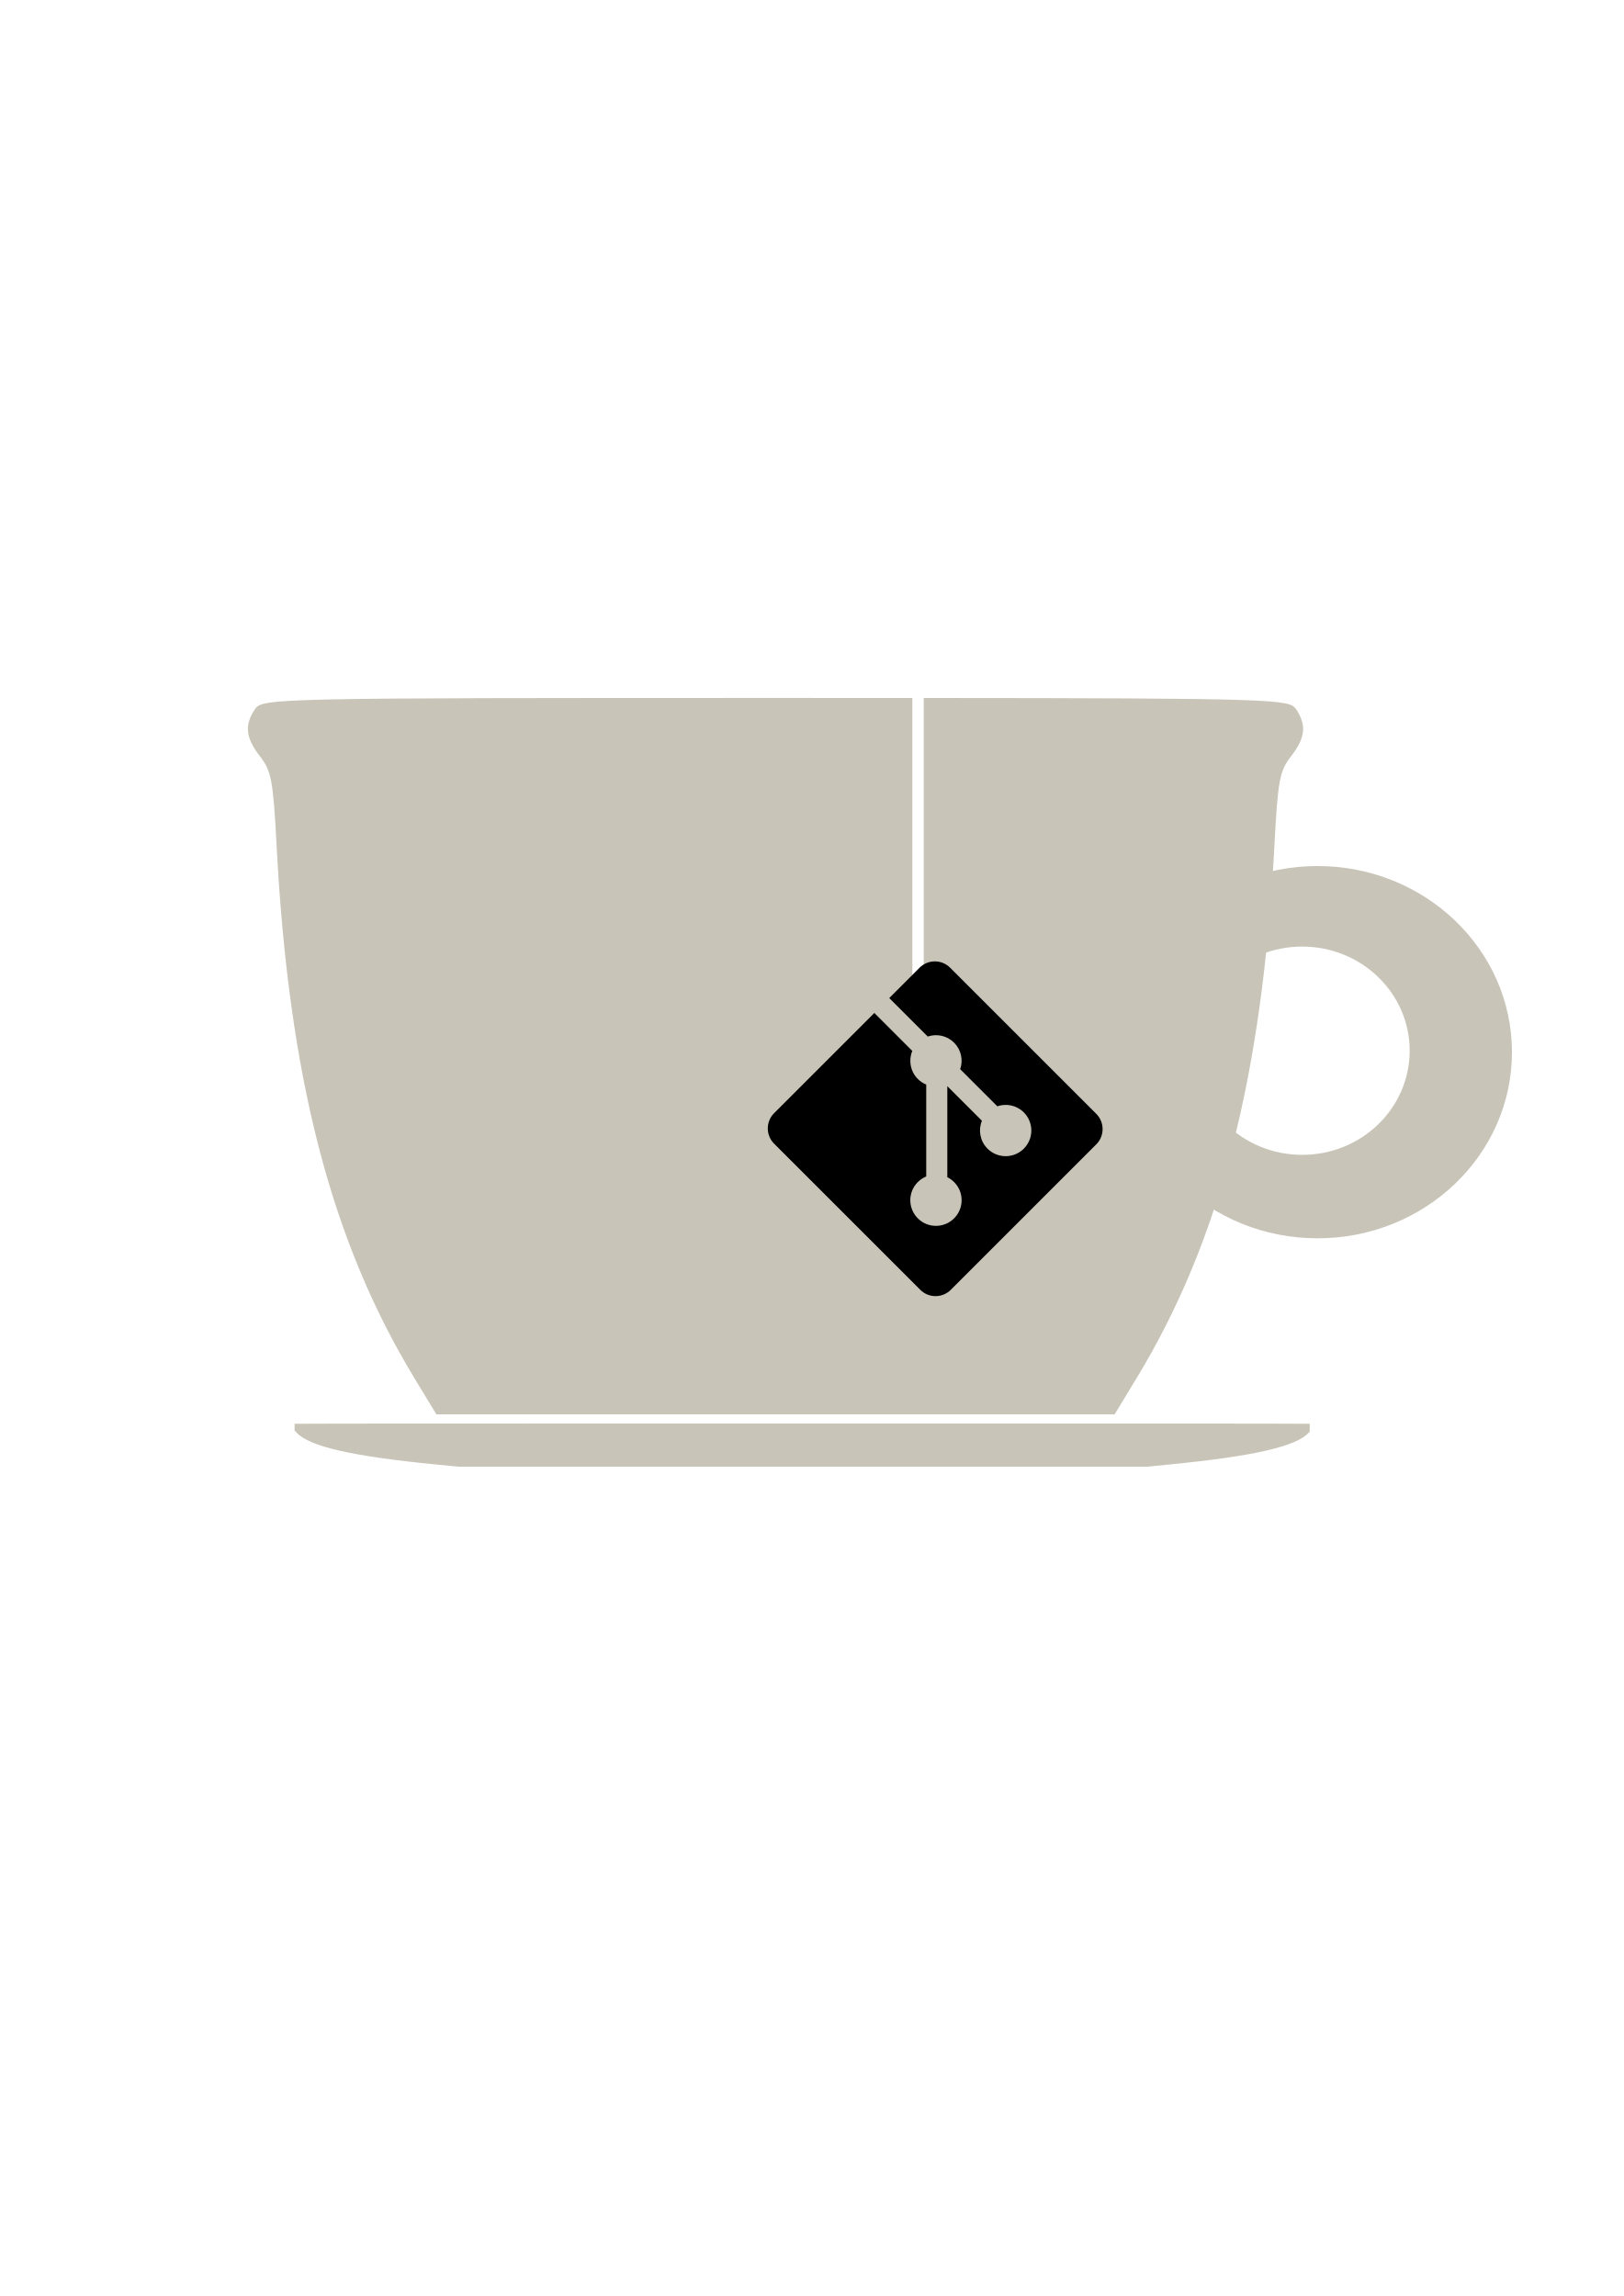
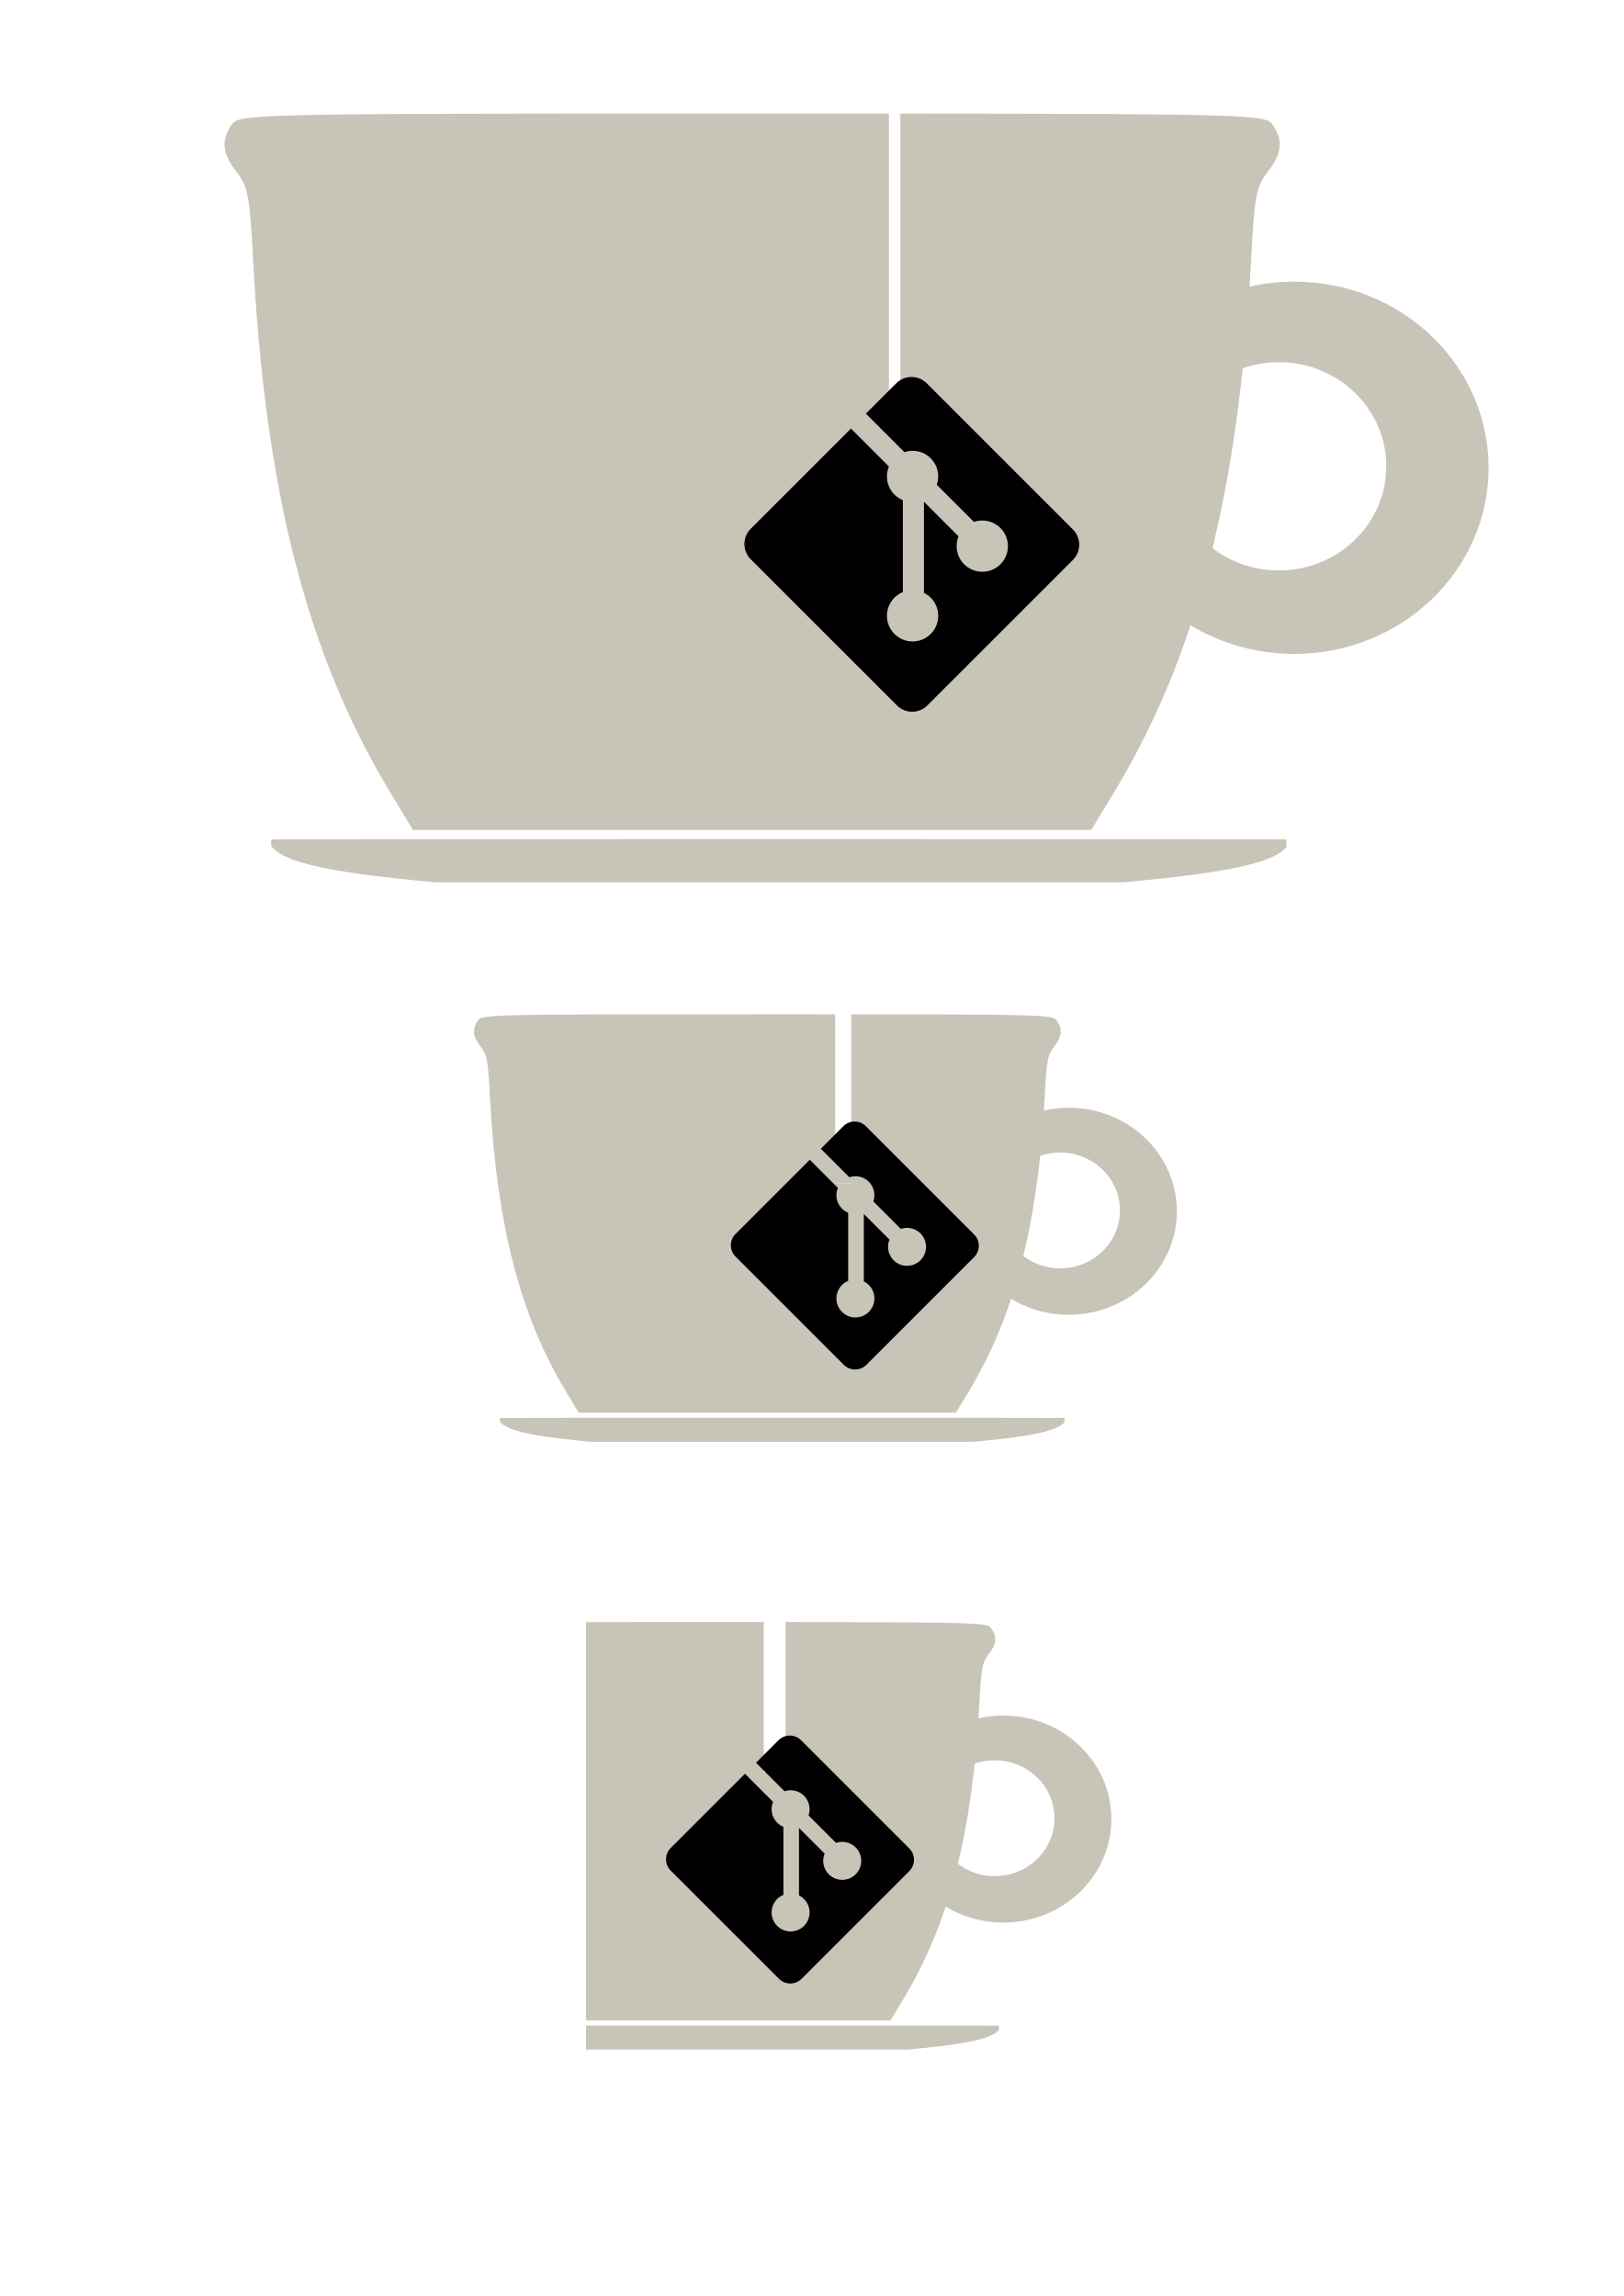
<svg xmlns="http://www.w3.org/2000/svg" width="210mm" height="297mm" viewBox="0 0 744.094 1052.362" id="svg3432" version="1.1">
  <defs id="defs3434" />
  <g id="layer1" transform="translate(0,-3.464567e-6)">
-     <path style="fill:#c8c4b7" d="m 355.389,319.9 c -229.869,0 -235.142,0.113 -238.535,5.119 -4.946,7.298 -4.314,13.174 2.338,21.713 5.171,6.637 5.997,11.073 7.535,40.424 5.591,106.69 24.92,181.443 63.25,244.623 l 10.002,16.484 155.41,0 155.412,0 10.002,-16.484 c 38.33,-63.18 57.659,-137.934 63.25,-244.623 1.538,-29.351 2.364,-33.786 7.535,-40.424 6.652,-8.538 7.284,-14.415 2.338,-21.713 -3.014,-4.448 -8.443,-5.03 -170.598,-5.105 l 0,127.205 -5.227,0 0,-127.205 c -19.154,-0.008 -39.037,-0.014 -62.713,-0.014 z" id="path3505" />
-     <path style="fill:#c8c4b7" d="m 367.857,652.467 c -169.337,0 -217.276,0.006 -232.857,0.123 l 0,3.115 c 0.268,0.233 0.531,0.491 0.816,0.814 5.674,6.431 25.289,10.936 64.186,14.744 l 10.148,0.994 157.707,0 157.707,0 10.148,-0.994 c 38.896,-3.808 58.51,-8.313 64.184,-14.744 0.106,-0.12 0.204,-0.216 0.305,-0.322 l 0,-3.607 c -15.905,-0.115 -64.063,-0.123 -232.344,-0.123 z" id="path3505-1" />
-     <path style="fill:#c8c4b7;fill-rule:evenodd;stroke:none;stroke-width:1.088px;stroke-linecap:butt;stroke-linejoin:miter;stroke-opacity:1" d="m 603.783,396.946 a 89.102,85.314 0 0 0 -89.102,85.314 89.102,85.314 0 0 0 89.102,85.314 89.102,85.314 0 0 0 89.102,-85.314 89.102,85.314 0 0 0 -89.102,-85.314 z m -7.02,36.914 a 49.245,47.73 0 0 1 49.244,47.729 49.245,47.73 0 0 1 -49.244,47.73 49.245,47.73 0 0 1 -49.246,-47.73 49.245,47.73 0 0 1 49.246,-47.729 z" id="path3610" />
-     <g transform="matrix(1.669763,0,0,-1.669763,351.8555,594.0752)" id="g4494" style="fill:#000000;fill-opacity:1;stroke:none">
+     <path style="fill:#c8c4b7" d="m 344.674,52.043 c -229.869,0 -235.142,0.113 -238.535,5.119 -4.946,7.298 -4.314,13.174 2.338,21.713 5.171,6.637 5.997,11.073 7.535,40.424 5.591,106.69 24.92,181.443 63.25,244.623 l 10.002,16.484 155.41,0 155.412,0 10.002,-16.484 c 38.33,-63.18 57.659,-137.934 63.25,-244.623 1.538,-29.351 2.364,-33.786 7.535,-40.424 6.652,-8.538 7.284,-14.415 2.338,-21.713 -3.014,-4.448 -8.443,-5.03 -170.598,-5.105 l 0,127.205 -5.227,0 0,-127.205 c -19.154,-0.008 -39.037,-0.014 -62.713,-0.014 z" id="path3505" />
+     <path style="fill:#c8c4b7" d="m 357.143,384.61 c -169.337,0 -217.276,0.006 -232.857,0.123 l 0,3.115 c 0.268,0.233 0.531,0.491 0.816,0.814 5.674,6.431 25.289,10.936 64.186,14.744 l 10.148,0.994 157.707,0 157.707,0 10.148,-0.994 c 38.896,-3.808 58.51,-8.313 64.184,-14.744 0.106,-0.12 0.204,-0.216 0.305,-0.322 l 0,-3.607 c -15.905,-0.115 -64.063,-0.123 -232.344,-0.123 z" id="path3505-1" />
+     <path style="fill:#c8c4b7;fill-rule:evenodd;stroke:none;stroke-width:1.088px;stroke-linecap:butt;stroke-linejoin:miter;stroke-opacity:1" d="m 593.069,129.088 a 89.102,85.314 0 0 0 -89.102,85.314 89.102,85.314 0 0 0 89.102,85.314 89.102,85.314 0 0 0 89.102,-85.314 89.102,85.314 0 0 0 -89.102,-85.314 z m -7.02,36.914 a 49.245,47.73 0 0 1 49.244,47.729 49.245,47.73 0 0 1 -49.244,47.73 49.245,47.73 0 0 1 -49.246,-47.73 49.245,47.73 0 0 1 49.246,-47.729 z" id="path3610" />
+     <g transform="matrix(1.669763,0,0,-1.669763,341.1412,326.2181)" id="g4494" style="fill:#000000;fill-opacity:1;stroke:none">
      <g transform="scale(0.1,0.1)" id="g4496" style="fill:#000000;fill-opacity:1;stroke:none">
        <path id="path4498" style="fill:#000000;fill-opacity:1;fill-rule:nonzero;stroke:none" d="M 901.547,500.352 500.355,901.527 c -23.093,23.11 -60.566,23.11 -83.691,0 L 333.363,818.211 439.039,712.535 c 24.559,8.293 52.723,2.727 72.293,-16.847 19.688,-19.696 25.207,-48.102 16.699,-72.75 L 629.887,521.094 c 24.648,8.496 53.066,3.004 72.754,-16.711 27.5,-27.492 27.5,-72.059 0,-99.574 -27.52,-27.516 -72.078,-27.516 -99.61,0 -20.683,20.703 -25.801,51.097 -15.312,76.582 l -95,94.992 0,-249.969 c 6.699,-3.32 13.027,-7.742 18.613,-13.312 27.5,-27.497 27.5,-72.059 0,-99.598 -27.5,-27.488 -72.09,-27.488 -99.57,0 -27.5,27.539 -27.5,72.101 0,99.598 6.797,6.789 14.668,11.925 23.066,15.363 l 0,252.281 c -8.398,3.438 -16.25,8.531 -23.066,15.367 -20.828,20.821 -25.84,51.395 -15.157,76.977 L 292.426,777.285 17.328,502.211 c -23.105,-23.129 -23.105,-60.602 0,-83.711 L 418.539,17.324 c 23.098,-23.105 60.559,-23.105 83.691,0 L 901.547,416.641 c 23.117,23.113 23.117,60.605 0,83.711" />
      </g>
    </g>
+     <path style="fill:#c8c4b7" d="M 351.648 464.9 C 223.829 464.9 220.896 464.962 219.01 467.746 C 216.259 471.804 216.612 475.072 220.311 479.82 C 223.186 483.511 223.645 485.978 224.5 502.299 C 227.609 561.624 238.356 603.189 259.67 638.32 L 265.232 647.486 L 351.648 647.486 L 438.064 647.486 L 443.627 638.32 C 464.94 603.189 475.688 561.624 478.797 502.299 C 479.652 485.978 480.111 483.511 482.986 479.82 C 486.685 475.072 487.037 471.804 484.287 467.746 C 482.616 465.28 479.522 464.952 390.113 464.908 L 390.113 522.361 L 382.744 522.361 L 382.744 464.908 C 373.151 464.905 363.388 464.9 351.648 464.9 z M 382.744 542.361 L 390.113 542.361 L 390.113 542.475 L 382.744 542.475 L 382.744 542.361 z " transform="translate(0,3.464567e-6)" id="path3505-7-9" />
+     <path style="fill:#c8c4b7" d="m 358.581,649.824 c -94.16,0 -120.816,0.01 -129.481,0.068 l 0,1.732 c 0.149,0.13 0.295,0.273 0.454,0.453 3.155,3.576 14.062,6.081 35.69,8.198 l 5.643,0.553 87.693,0 87.693,0 5.643,-0.553 c 21.628,-2.118 32.534,-4.623 35.689,-8.198 0.059,-0.067 0.113,-0.12 0.169,-0.179 l 0,-2.006 c -8.844,-0.064 -35.622,-0.068 -129.195,-0.068 z" id="path3505-1-8-4" />
+     <path style="fill:#c8c4b7;fill-rule:evenodd;stroke:none;stroke-width:1.088px;stroke-linecap:butt;stroke-linejoin:miter;stroke-opacity:1" d="m 489.768,507.741 a 49.545,47.439 0 0 0 -49.545,47.439 49.545,47.439 0 0 0 49.545,47.439 49.545,47.439 0 0 0 49.545,-47.439 49.545,47.439 0 0 0 -49.545,-47.439 z m -3.903,20.526 a 27.383,26.54 0 0 1 27.382,26.54 27.383,26.54 0 0 1 -27.382,26.541 27.383,26.54 0 0 1 -27.383,-26.541 27.383,26.54 0 0 1 27.383,-26.54 z" id="path3610-5-2" />
+     <g transform="matrix(1.236749,0,0,-1.236749,334.9279,627.7021)" id="g4494-4-6" style="fill:#000000;fill-opacity:1;stroke:none">
+       <g transform="scale(0.1,0.1)" id="g4496-8-2" style="fill:#000000;fill-opacity:1;stroke:none">
+         <path id="path4498-4-7" style="fill:#000000;fill-opacity:1;fill-rule:nonzero;stroke:none" d="M 901.547,500.352 500.355,901.527 c -23.093,23.11 -60.566,23.11 -83.691,0 L 333.363,818.211 439.039,712.535 c 24.559,8.293 52.723,2.727 72.293,-16.847 19.688,-19.696 25.207,-48.102 16.699,-72.75 L 629.887,521.094 c 24.648,8.496 53.066,3.004 72.754,-16.711 27.5,-27.492 27.5,-72.059 0,-99.574 -27.52,-27.516 -72.078,-27.516 -99.61,0 -20.683,20.703 -25.801,51.097 -15.312,76.582 l -95,94.992 0,-249.969 c 6.699,-3.32 13.027,-7.742 18.613,-13.312 27.5,-27.497 27.5,-72.059 0,-99.598 -27.5,-27.488 -72.09,-27.488 -99.57,0 -27.5,27.539 -27.5,72.101 0,99.598 6.797,6.789 14.668,11.925 23.066,15.363 l 0,252.281 c -8.398,3.438 -16.25,8.531 -23.066,15.367 -20.828,20.821 -25.84,51.395 -15.157,76.977 L 292.426,777.285 17.328,502.211 c -23.105,-23.129 -23.105,-60.602 0,-83.711 L 418.539,17.324 c 23.098,-23.105 60.559,-23.105 83.691,0 L 901.547,416.641 c 23.117,23.113 23.117,60.605 0,83.711" />
+       </g>
+     </g>
+     <path style="fill:#c8c4b7" d="M 321.648 743.471 L 321.648 743.473 C 300.311 743.473 283.525 743.481 268.572 743.496 L 268.572 926.059 L 321.648 926.059 L 408.066 926.059 L 413.627 916.893 C 434.94 881.761 445.688 840.194 448.797 780.869 C 449.652 764.548 450.113 762.083 452.988 758.393 C 456.687 753.645 457.037 750.377 454.287 746.318 C 452.615 743.851 449.533 743.522 360 743.479 L 360 812.361 L 350 812.361 L 350 743.477 C 341.169 743.473 332.352 743.471 321.648 743.471 z M 328.582 928.396 C 299.396 928.396 286.262 928.401 268.572 928.404 L 268.572 939.4 L 328.582 939.4 L 416.275 939.4 L 421.918 938.848 C 443.546 936.73 454.452 934.224 457.607 930.648 C 457.666 930.581 457.721 930.53 457.777 930.471 L 457.777 928.463 C 448.933 928.399 422.155 928.396 328.582 928.396 z " transform="translate(0,3.464567e-6)" id="path3505-1-8-4-9" />
+     <path style="fill:#c8c4b7;fill-rule:evenodd;stroke:none;stroke-width:1.088px;stroke-linecap:butt;stroke-linejoin:miter;stroke-opacity:1" d="m 459.768,786.313 a 49.545,47.439 0 0 0 -49.545,47.439 49.545,47.439 0 0 0 49.545,47.439 49.545,47.439 0 0 0 49.545,-47.439 49.545,47.439 0 0 0 -49.545,-47.439 z m -3.903,20.526 a 27.383,26.54 0 0 1 27.382,26.54 27.383,26.54 0 0 1 -27.382,26.541 27.383,26.54 0 0 1 -27.383,-26.541 27.383,26.54 0 0 1 27.383,-26.54 z" id="path3610-5-2-6" />
+     <g transform="matrix(1.236748,0,0,-1.236748,305.2238,909.1307)" id="g4494-4-6-8" style="fill:#000000;fill-opacity:1;stroke:none">
+       <g transform="scale(0.1,0.1)" id="g4496-8-2-0" style="fill:#000000;fill-opacity:1;stroke:none">
+         <path id="path4498-4-7-6" style="fill:#000000;fill-opacity:1;fill-rule:nonzero;stroke:none" d="M 901.547,500.352 500.355,901.527 c -23.093,23.11 -60.566,23.11 -83.691,0 L 333.363,818.211 439.039,712.535 c 24.559,8.293 52.723,2.727 72.293,-16.847 19.688,-19.696 25.207,-48.102 16.699,-72.75 L 629.887,521.094 c 24.648,8.496 53.066,3.004 72.754,-16.711 27.5,-27.492 27.5,-72.059 0,-99.574 -27.52,-27.516 -72.078,-27.516 -99.61,0 -20.683,20.703 -25.801,51.097 -15.312,76.582 l -95,94.992 0,-249.969 c 6.699,-3.32 13.027,-7.742 18.613,-13.312 27.5,-27.497 27.5,-72.059 0,-99.598 -27.5,-27.488 -72.09,-27.488 -99.57,0 -27.5,27.539 -27.5,72.101 0,99.598 6.797,6.789 14.668,11.925 23.066,15.363 l 0,252.281 c -8.398,3.438 -16.25,8.531 -23.066,15.367 -20.828,20.821 -25.84,51.395 -15.157,76.977 L 292.426,777.285 17.328,502.211 c -23.105,-23.129 -23.105,-60.602 0,-83.711 L 418.539,17.324 c 23.098,-23.105 60.559,-23.105 83.691,0 L 901.547,416.641 c 23.117,23.113 23.117,60.605 0,83.711" />
+       </g>
+     </g>
  </g>
</svg>
